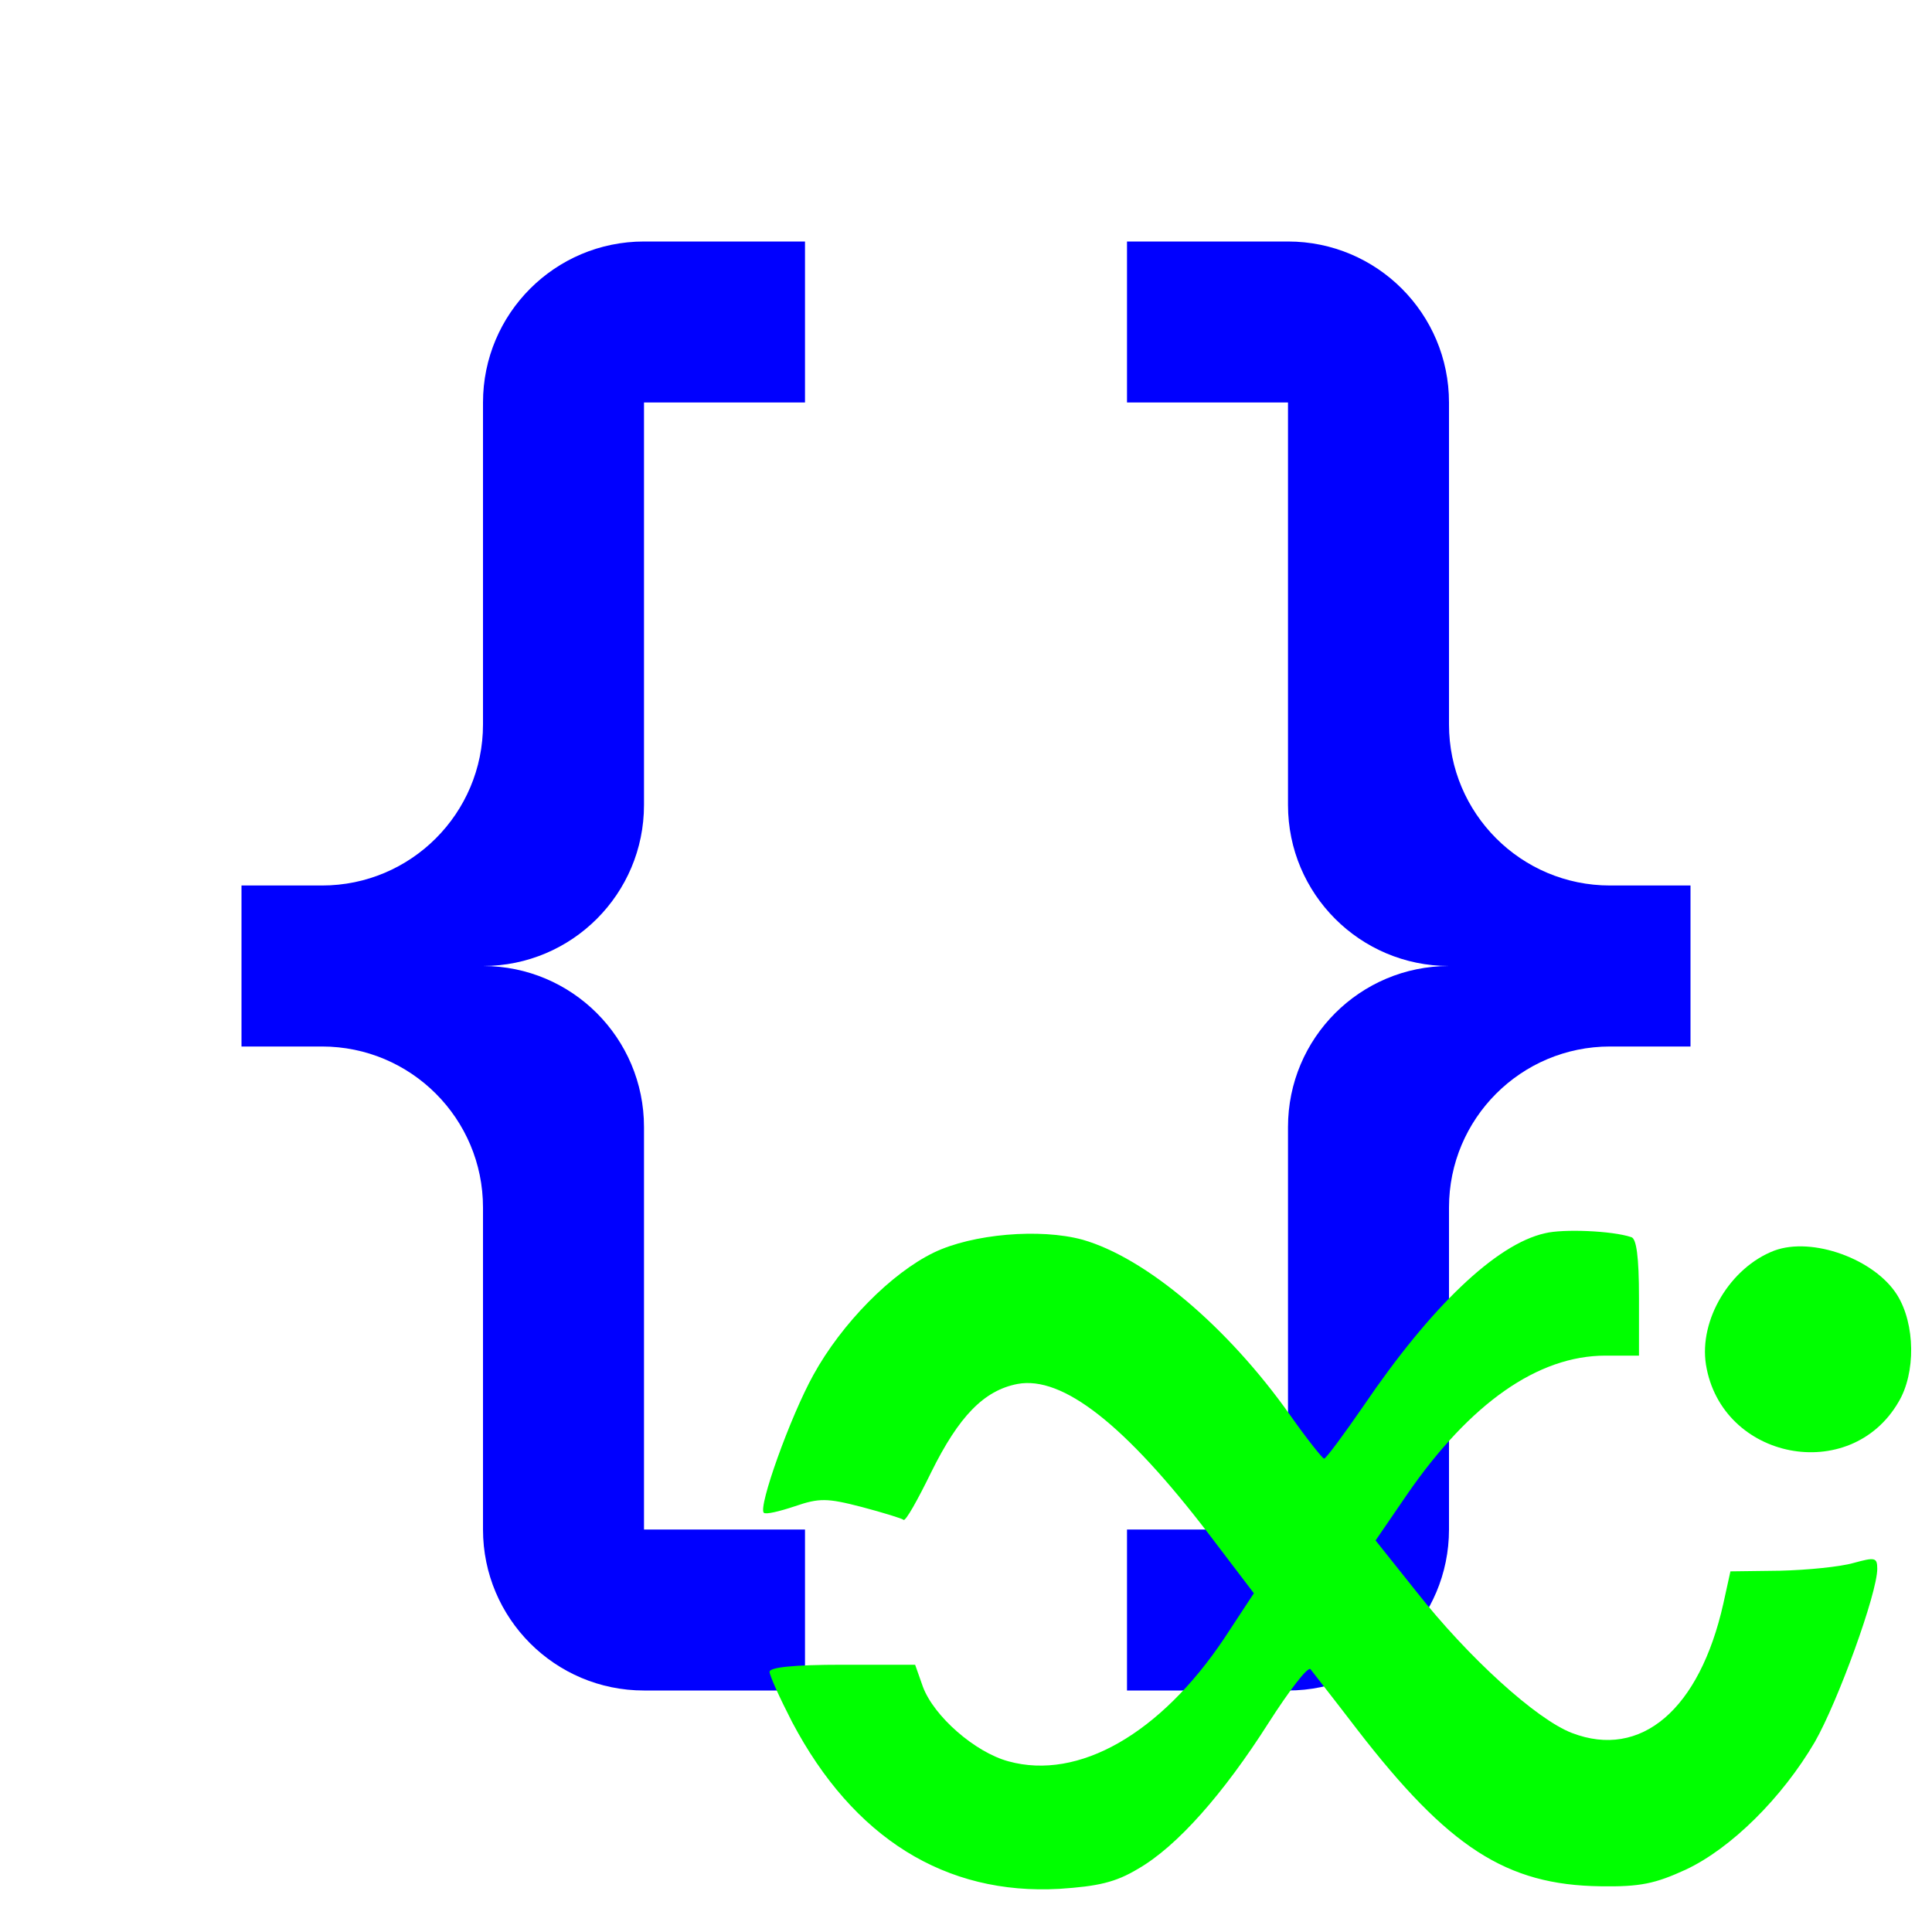
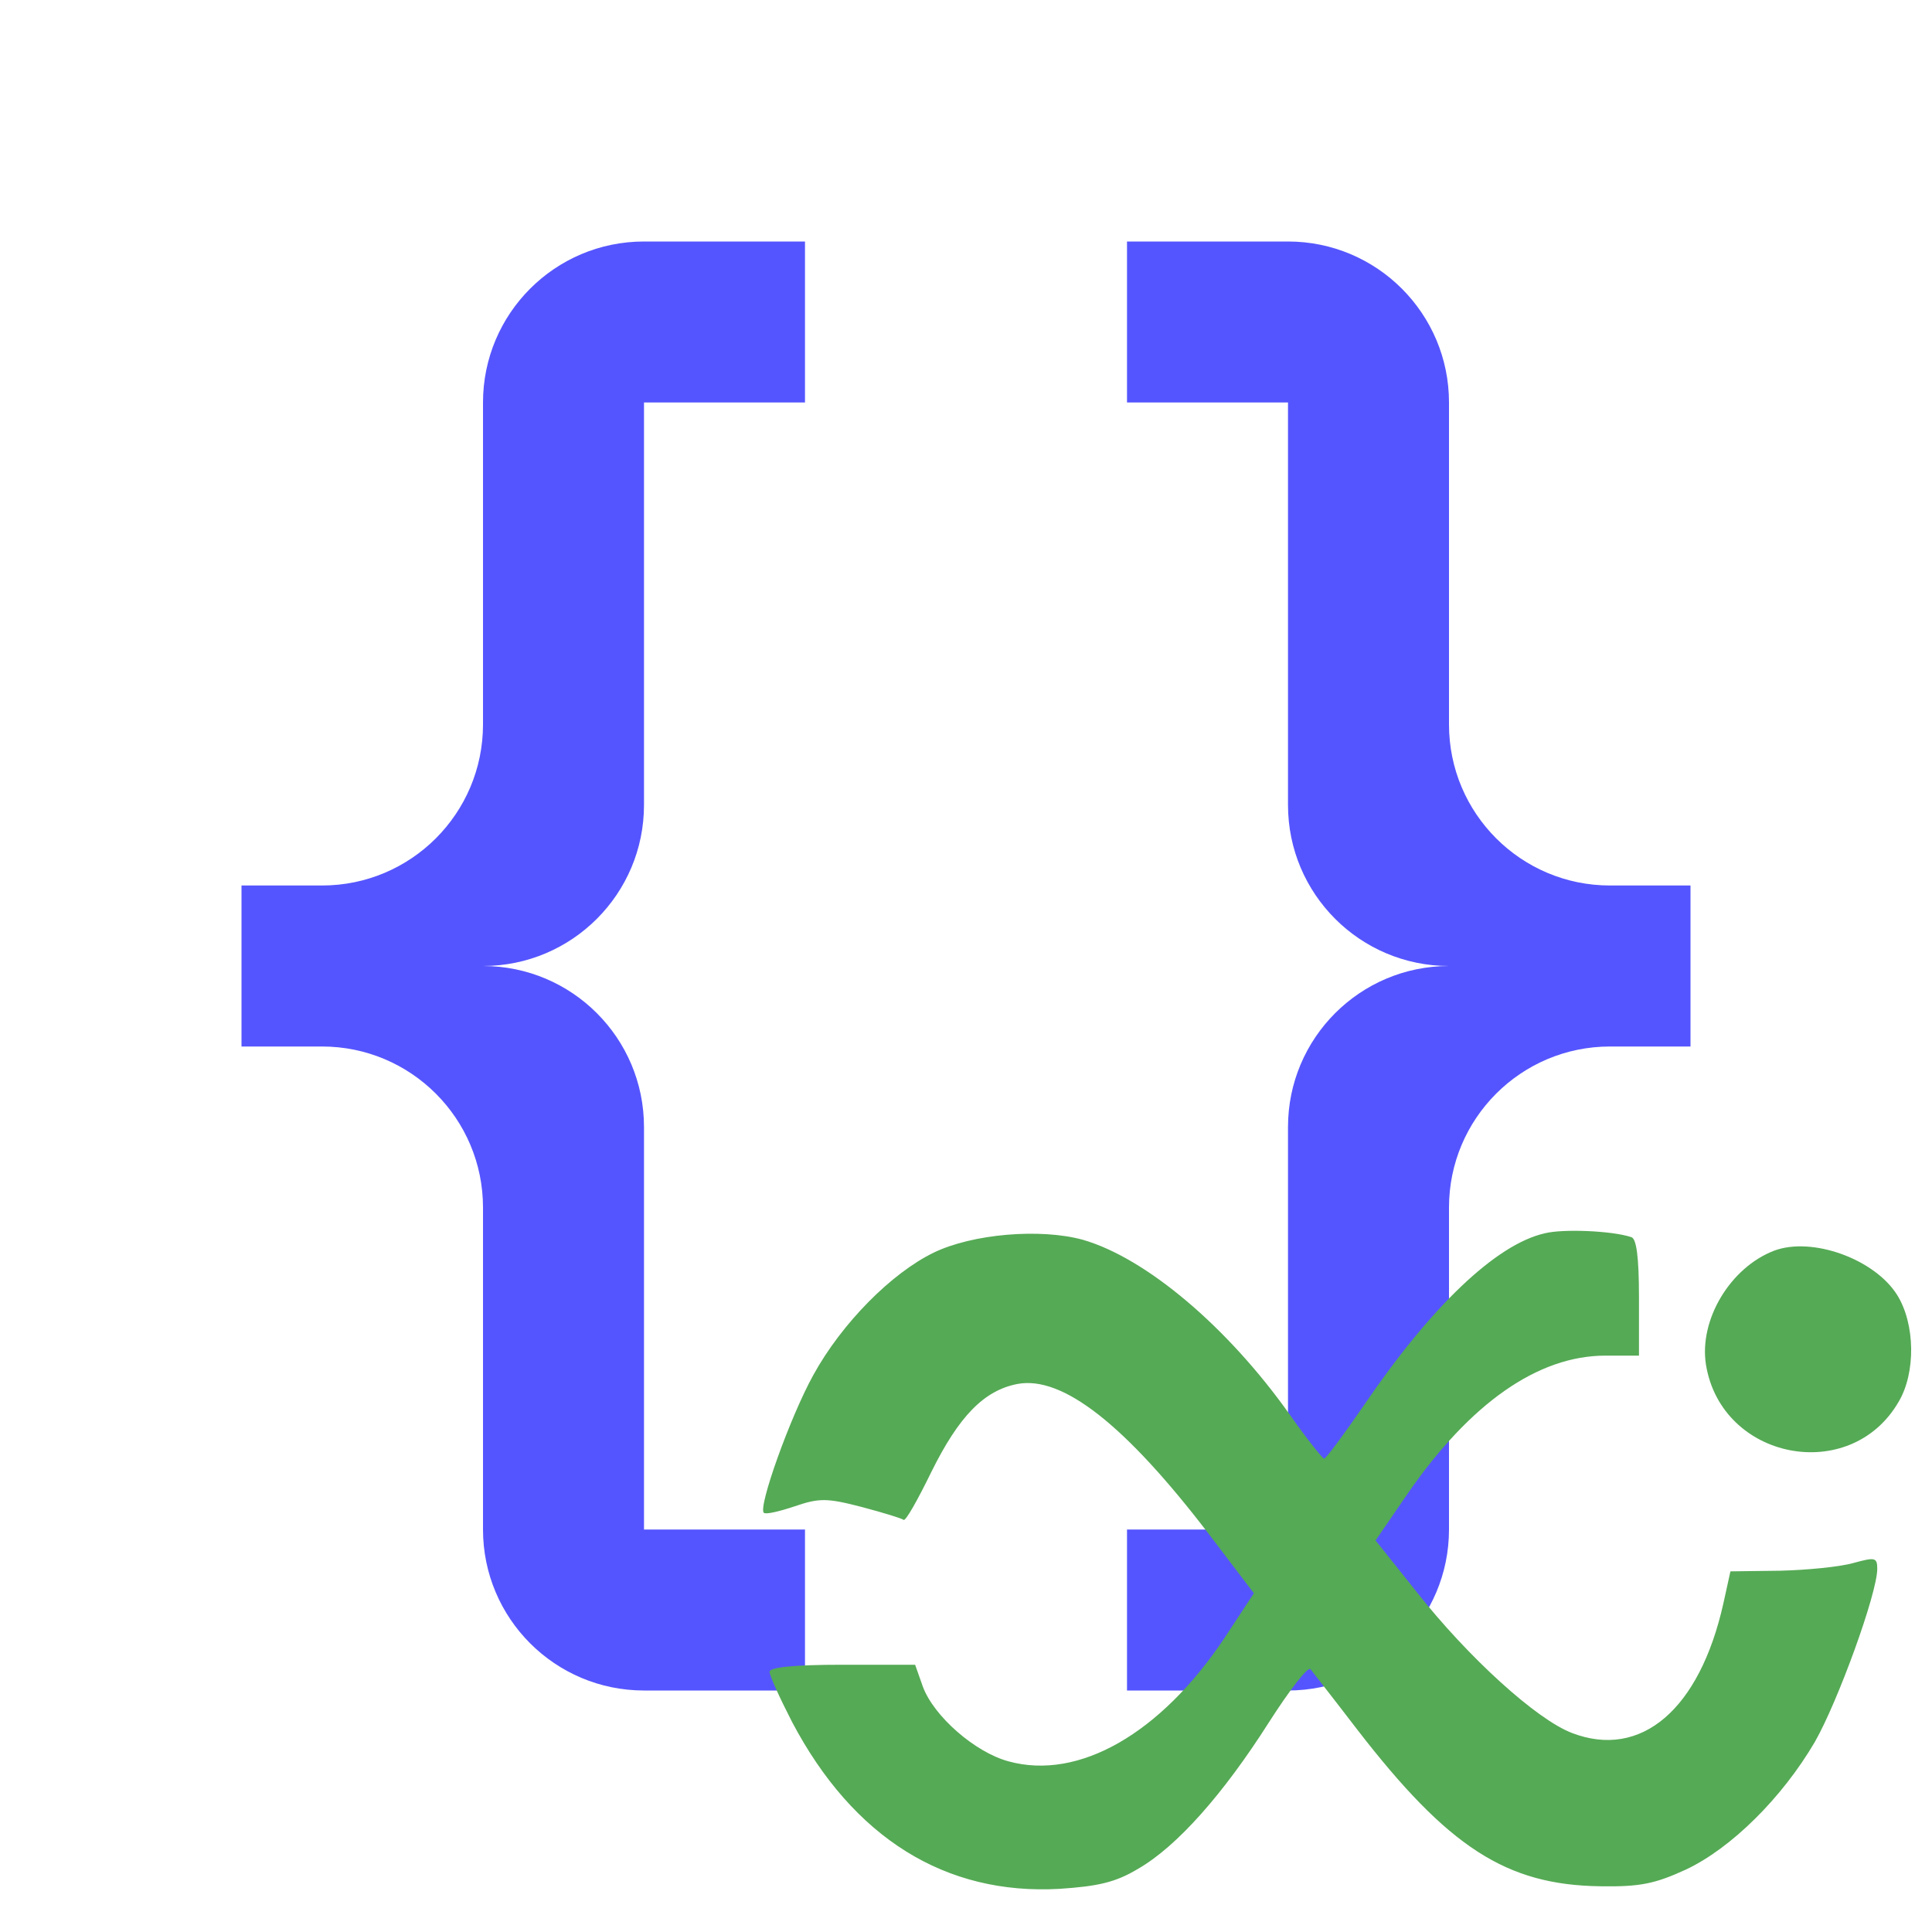
<svg xmlns="http://www.w3.org/2000/svg" width="16" height="16" viewBox="0 0 24 24">
-   <path fill="#0000ff" d="M8 3a2 2 0 0 0-2 2v4a2 2 0 0 1-2 2H3v2h1a2 2 0 0 1 2 2v4a2 2 0 0 0 2 2h2v-2H8v-5a2 2 0 0 0-2-2 2 2 0 0 0 2-2V5h2V3m6 0a2 2 0 0 1 2 2v4a2 2 0 0 0 2 2h1v2h-1a2 2 0 0 0-2 2v4a2 2 0 0 1-2 2h-2v-2h2v-5a2 2 0 0 1 2-2 2 2 0 0 1-2-2V5h-2V3z" />
-   <g transform="translate(7,29) scale(0.008,-0.008)" fill="#00ff00" stroke="none">
+   <path fill="#5555ff" d="M8 3a2 2 0 0 0-2 2v4a2 2 0 0 1-2 2H3v2h1a2 2 0 0 1 2 2v4a2 2 0 0 0 2 2h2v-2H8v-5a2 2 0 0 0-2-2 2 2 0 0 0 2-2V5h2V3m6 0a2 2 0 0 1 2 2v4a2 2 0 0 0 2 2h1v2h-1a2 2 0 0 0-2 2v4a2 2 0 0 1-2 2h-2v-2h2v-5a2 2 0 0 1 2-2 2 2 0 0 1-2-2V5h-2V3z" />
+   <g transform="translate(7,29) scale(0.008,-0.008)" fill="#55aa55" stroke="none">
    <path d="M1524 1710 c-76 -17 -177 -114 -281 -267 -31 -45 -59 -83 -62 -83 -3 1 -27 31 -53 68 -97 137 -224 244 -322 272 -66 18 -171 9 -231 -20 -66 -32 -143 -110 -187 -190 -36 -65 -86 -205 -77 -214 3 -3 24 2 48 10 38 13 50 13 104 -1 34 -9 63 -18 65 -20 3 -3 22 31 43 74 43 87 82 127 134 137 70 13 167 -63 297 -233 l70 -92 -46 -70 c-99 -148 -226 -221 -335 -191 -52 14 -116 70 -133 116 l-12 34 -113 0 c-76 0 -113 -4 -113 -11 0 -6 16 -41 35 -78 95 -180 238 -269 415 -259 60 4 87 10 122 31 61 35 133 117 203 227 32 50 61 88 65 83 3 -4 36 -46 72 -93 142 -184 232 -242 378 -244 62 -1 85 4 133 26 70 33 149 111 200 198 36 63 97 231 97 269 0 18 -4 18 -37 9 -21 -6 -72 -11 -114 -12 l-77 -1 -11 -50 c-37 -165 -128 -242 -235 -201 -55 21 -161 117 -242 220 l-63 79 50 73 c97 140 202 214 307 214 l52 0 0 90 c0 64 -4 92 -12 94 -30 10 -106 13 -134 6z" />
    <path d="M1880 1683 c-68 -26 -117 -107 -106 -177 24 -148 224 -187 299 -58 27 45 26 121 -2 166 -35 56 -132 91 -191 69z" />
  </g>
</svg>
